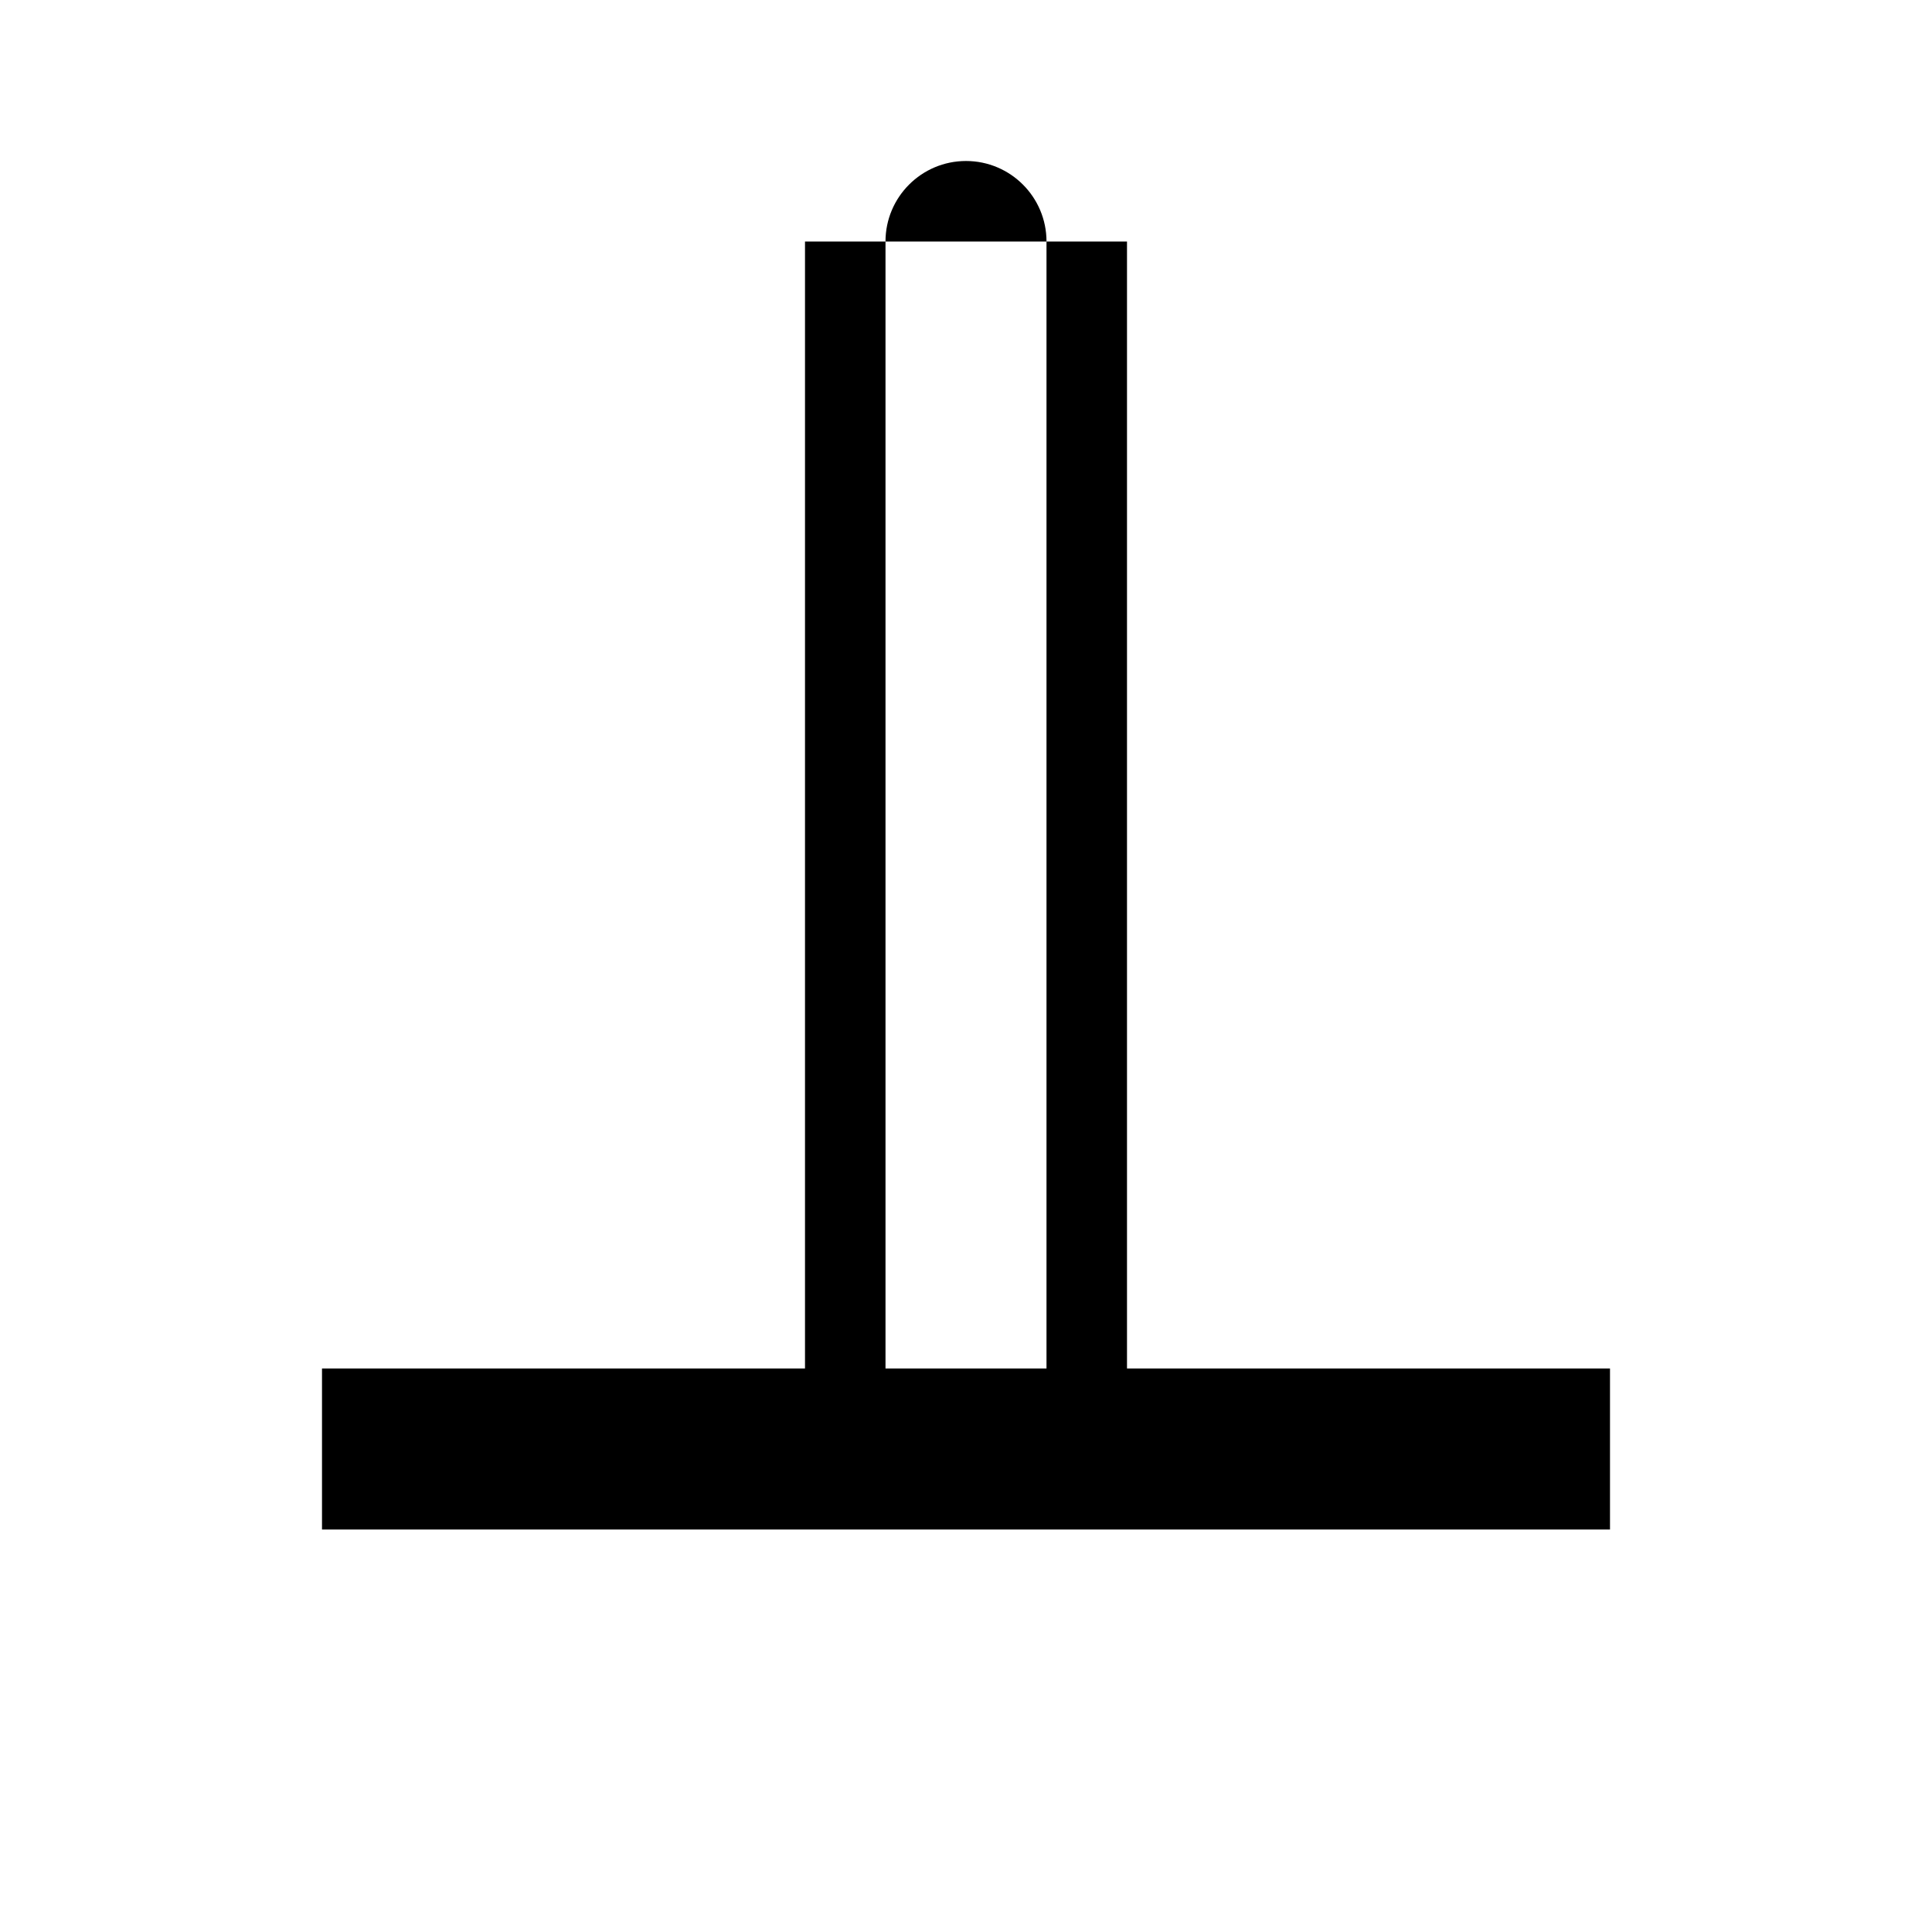
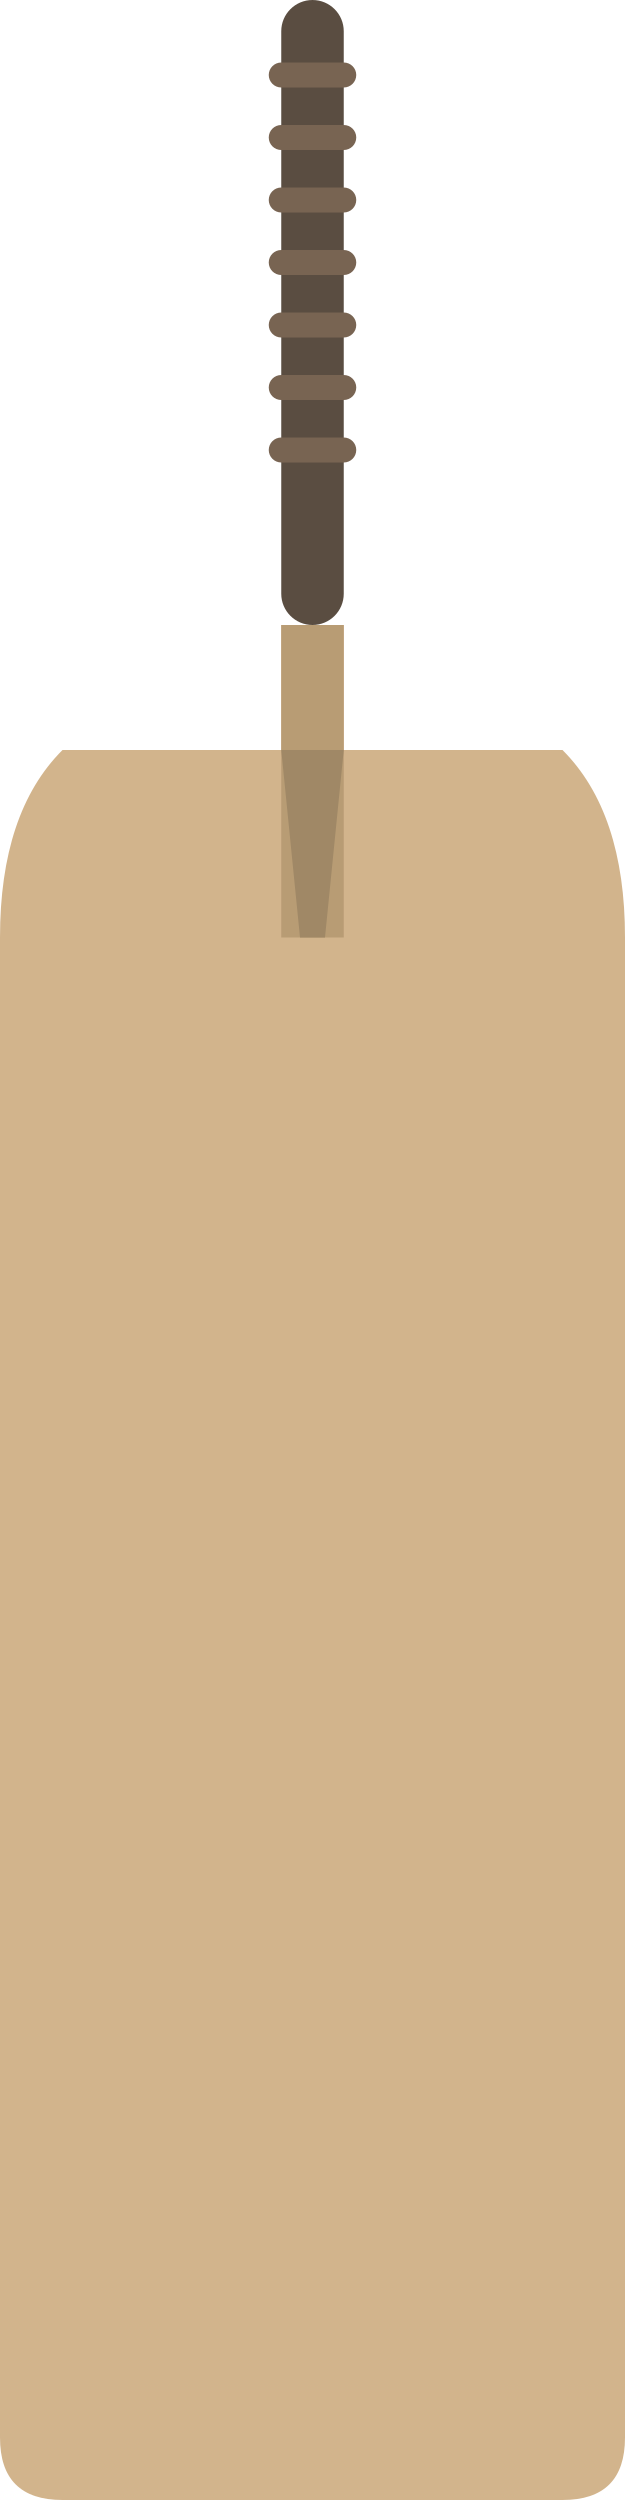
- <svg xmlns="http://www.w3.org/2000/svg" width="24" height="24" viewBox="0 0 24 24" fill="none">
-   <path d="M4 17H20V19H4V17ZM10 3V17H14V3H10ZM12 2C12.552 2 13 2.448 13 3V17H11V3C11 2.448 11.448 2 12 2Z" fill="currentColor" />
+ <svg xmlns="http://www.w3.org/2000/svg" viewBox="0 0 100 400" fill="#d2b48c">
+   <path d="M10,120 Q0,130 0,150 L0,390 Q0,400 10,400 L90,400 Q100,400 100,390 L100,150 Q100,130 90,120 L55,120 L55,100 L45,100 L45,120 Z" />
+   <path d="M45,100 L45,150 L55,150 L55,100 Z" fill="#b89c74" />
+   <path d="M45,120 L55,120 L52,150 L48,150 Z" fill="#a08866" />
+   <rect x="45" y="0" width="10" height="100" rx="5" fill="#5a4d41" />
+   <rect x="43" y="10" width="14" height="4" rx="2" fill="#786452" />
+   <rect x="43" y="20" width="14" height="4" rx="2" fill="#786452" />
+   <rect x="43" y="30" width="14" height="4" rx="2" fill="#786452" />
+   <rect x="43" y="40" width="14" height="4" rx="2" fill="#786452" />
+   <rect x="43" y="50" width="14" height="4" rx="2" fill="#786452" />
+   <rect x="43" y="60" width="14" height="4" rx="2" fill="#786452" />
+   <rect x="43" y="70" width="14" height="4" rx="2" fill="#786452" />
</svg>
